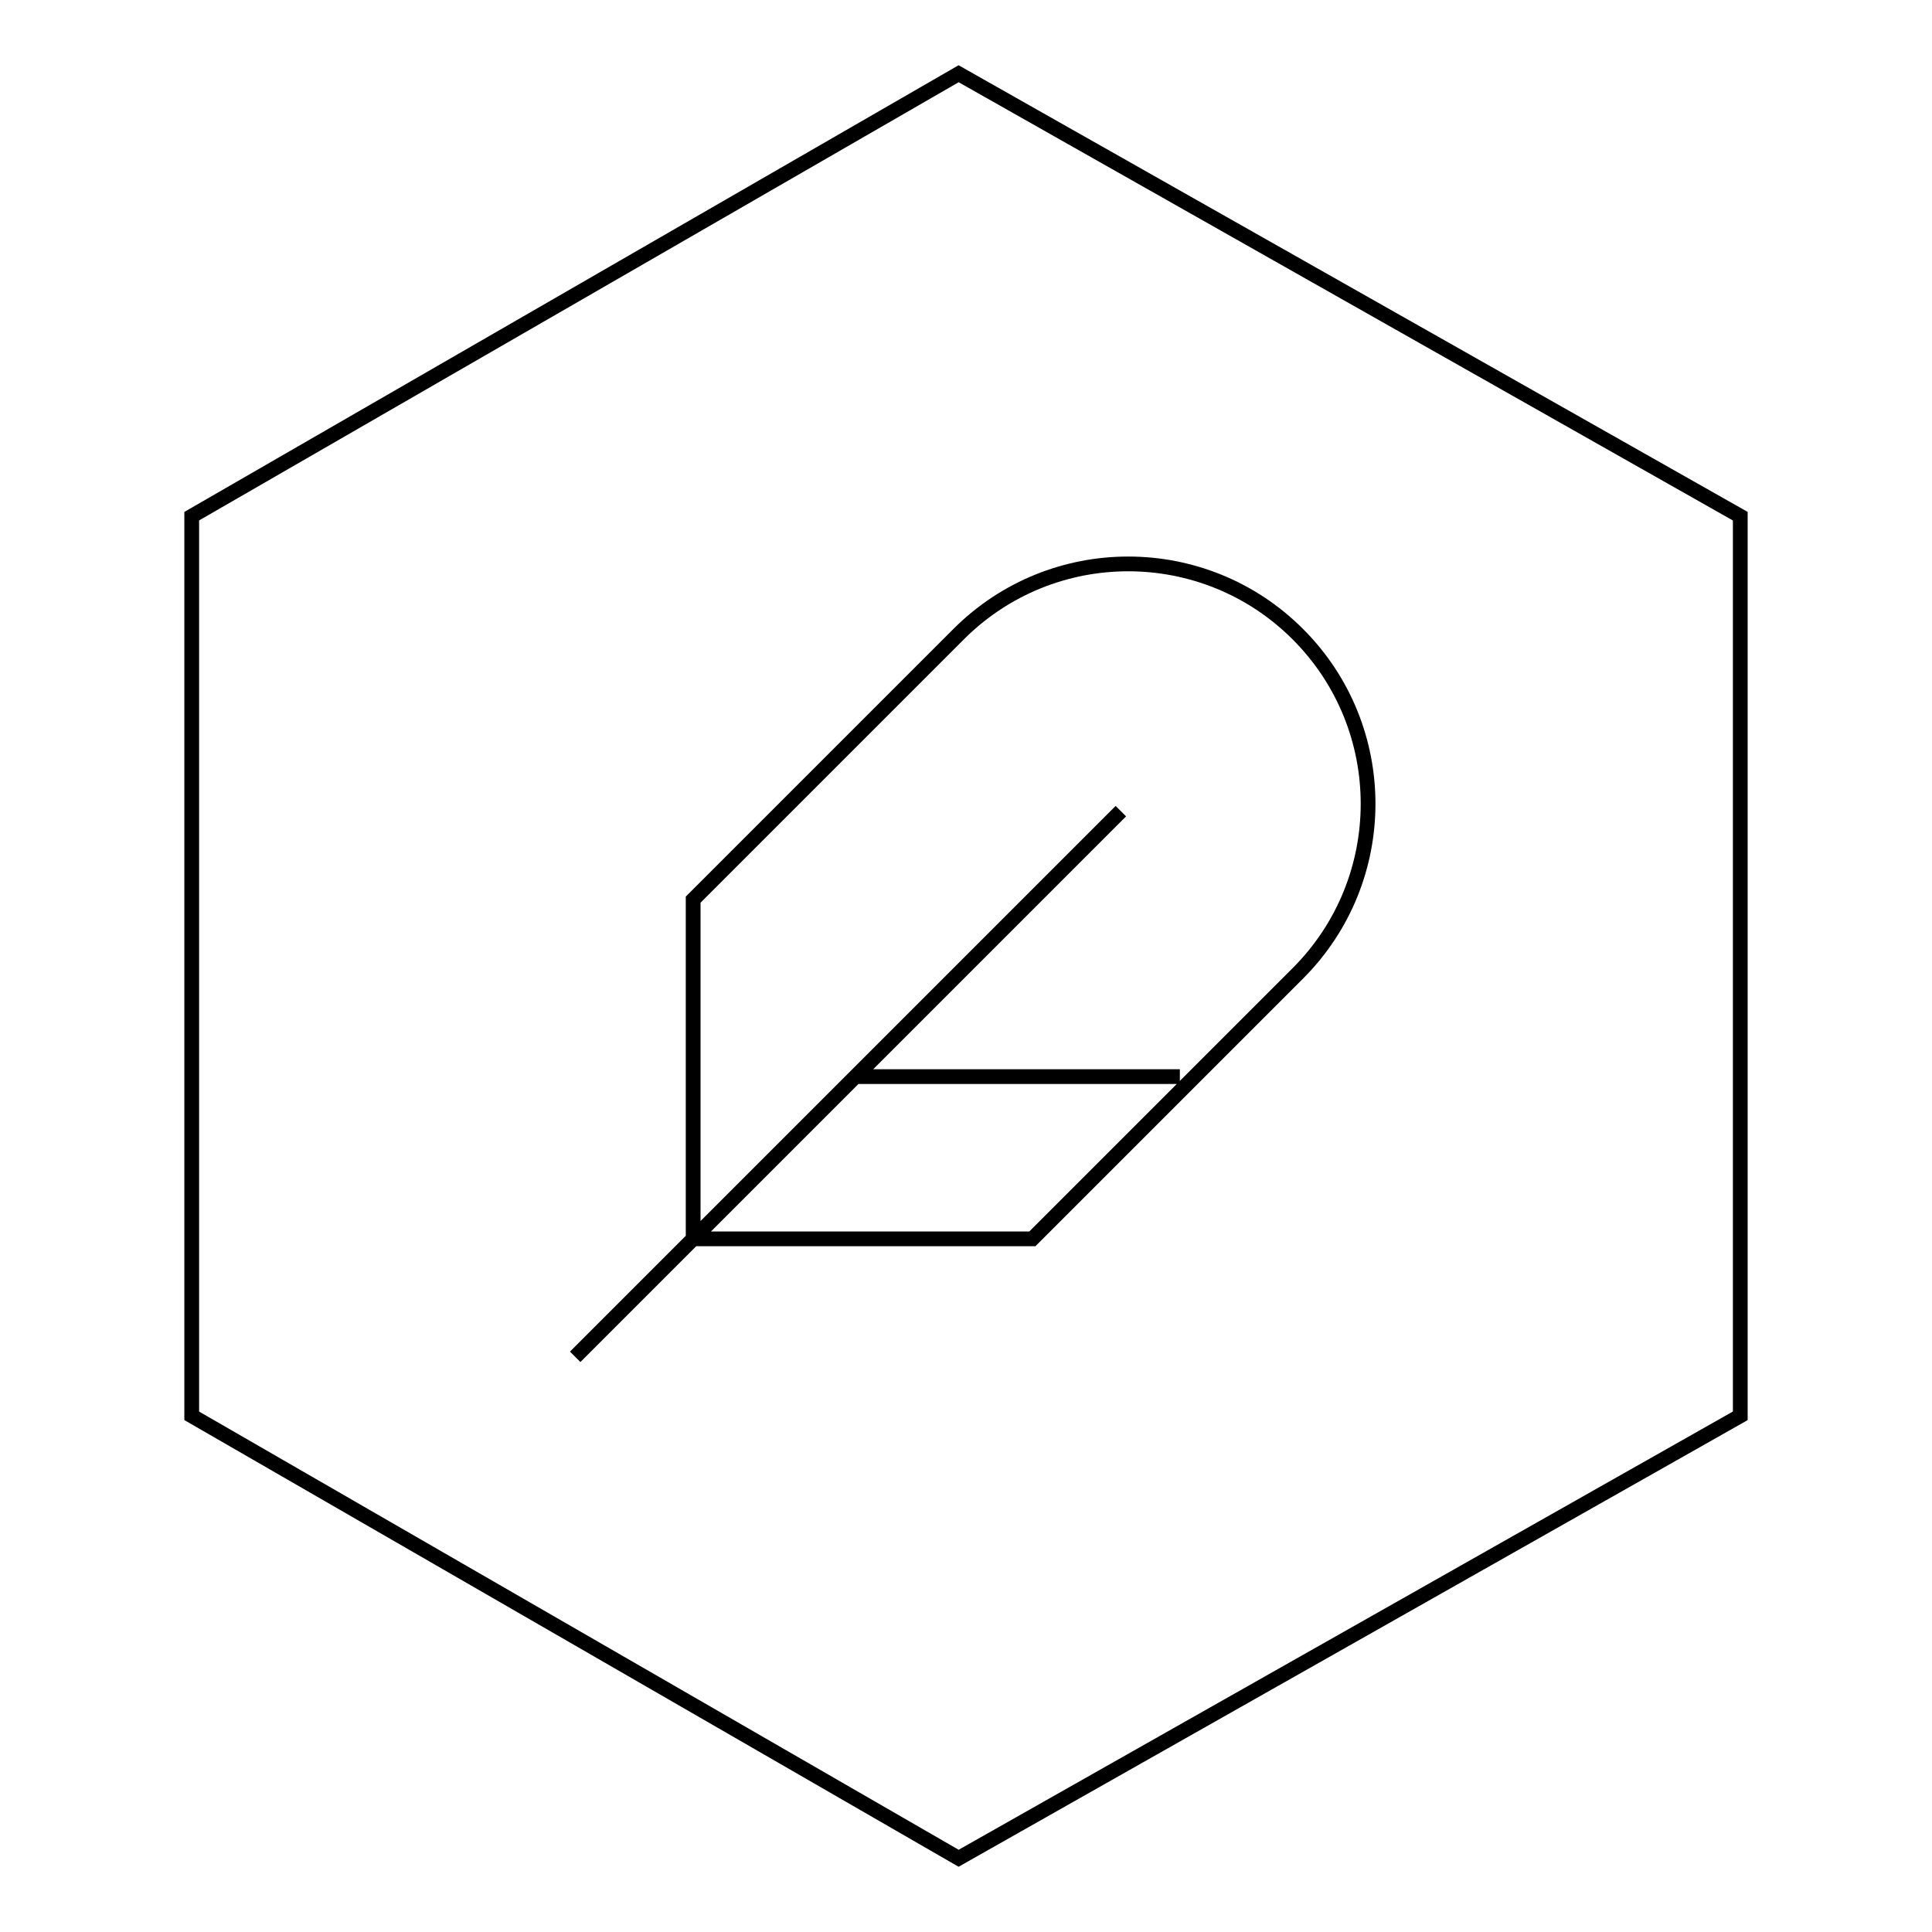
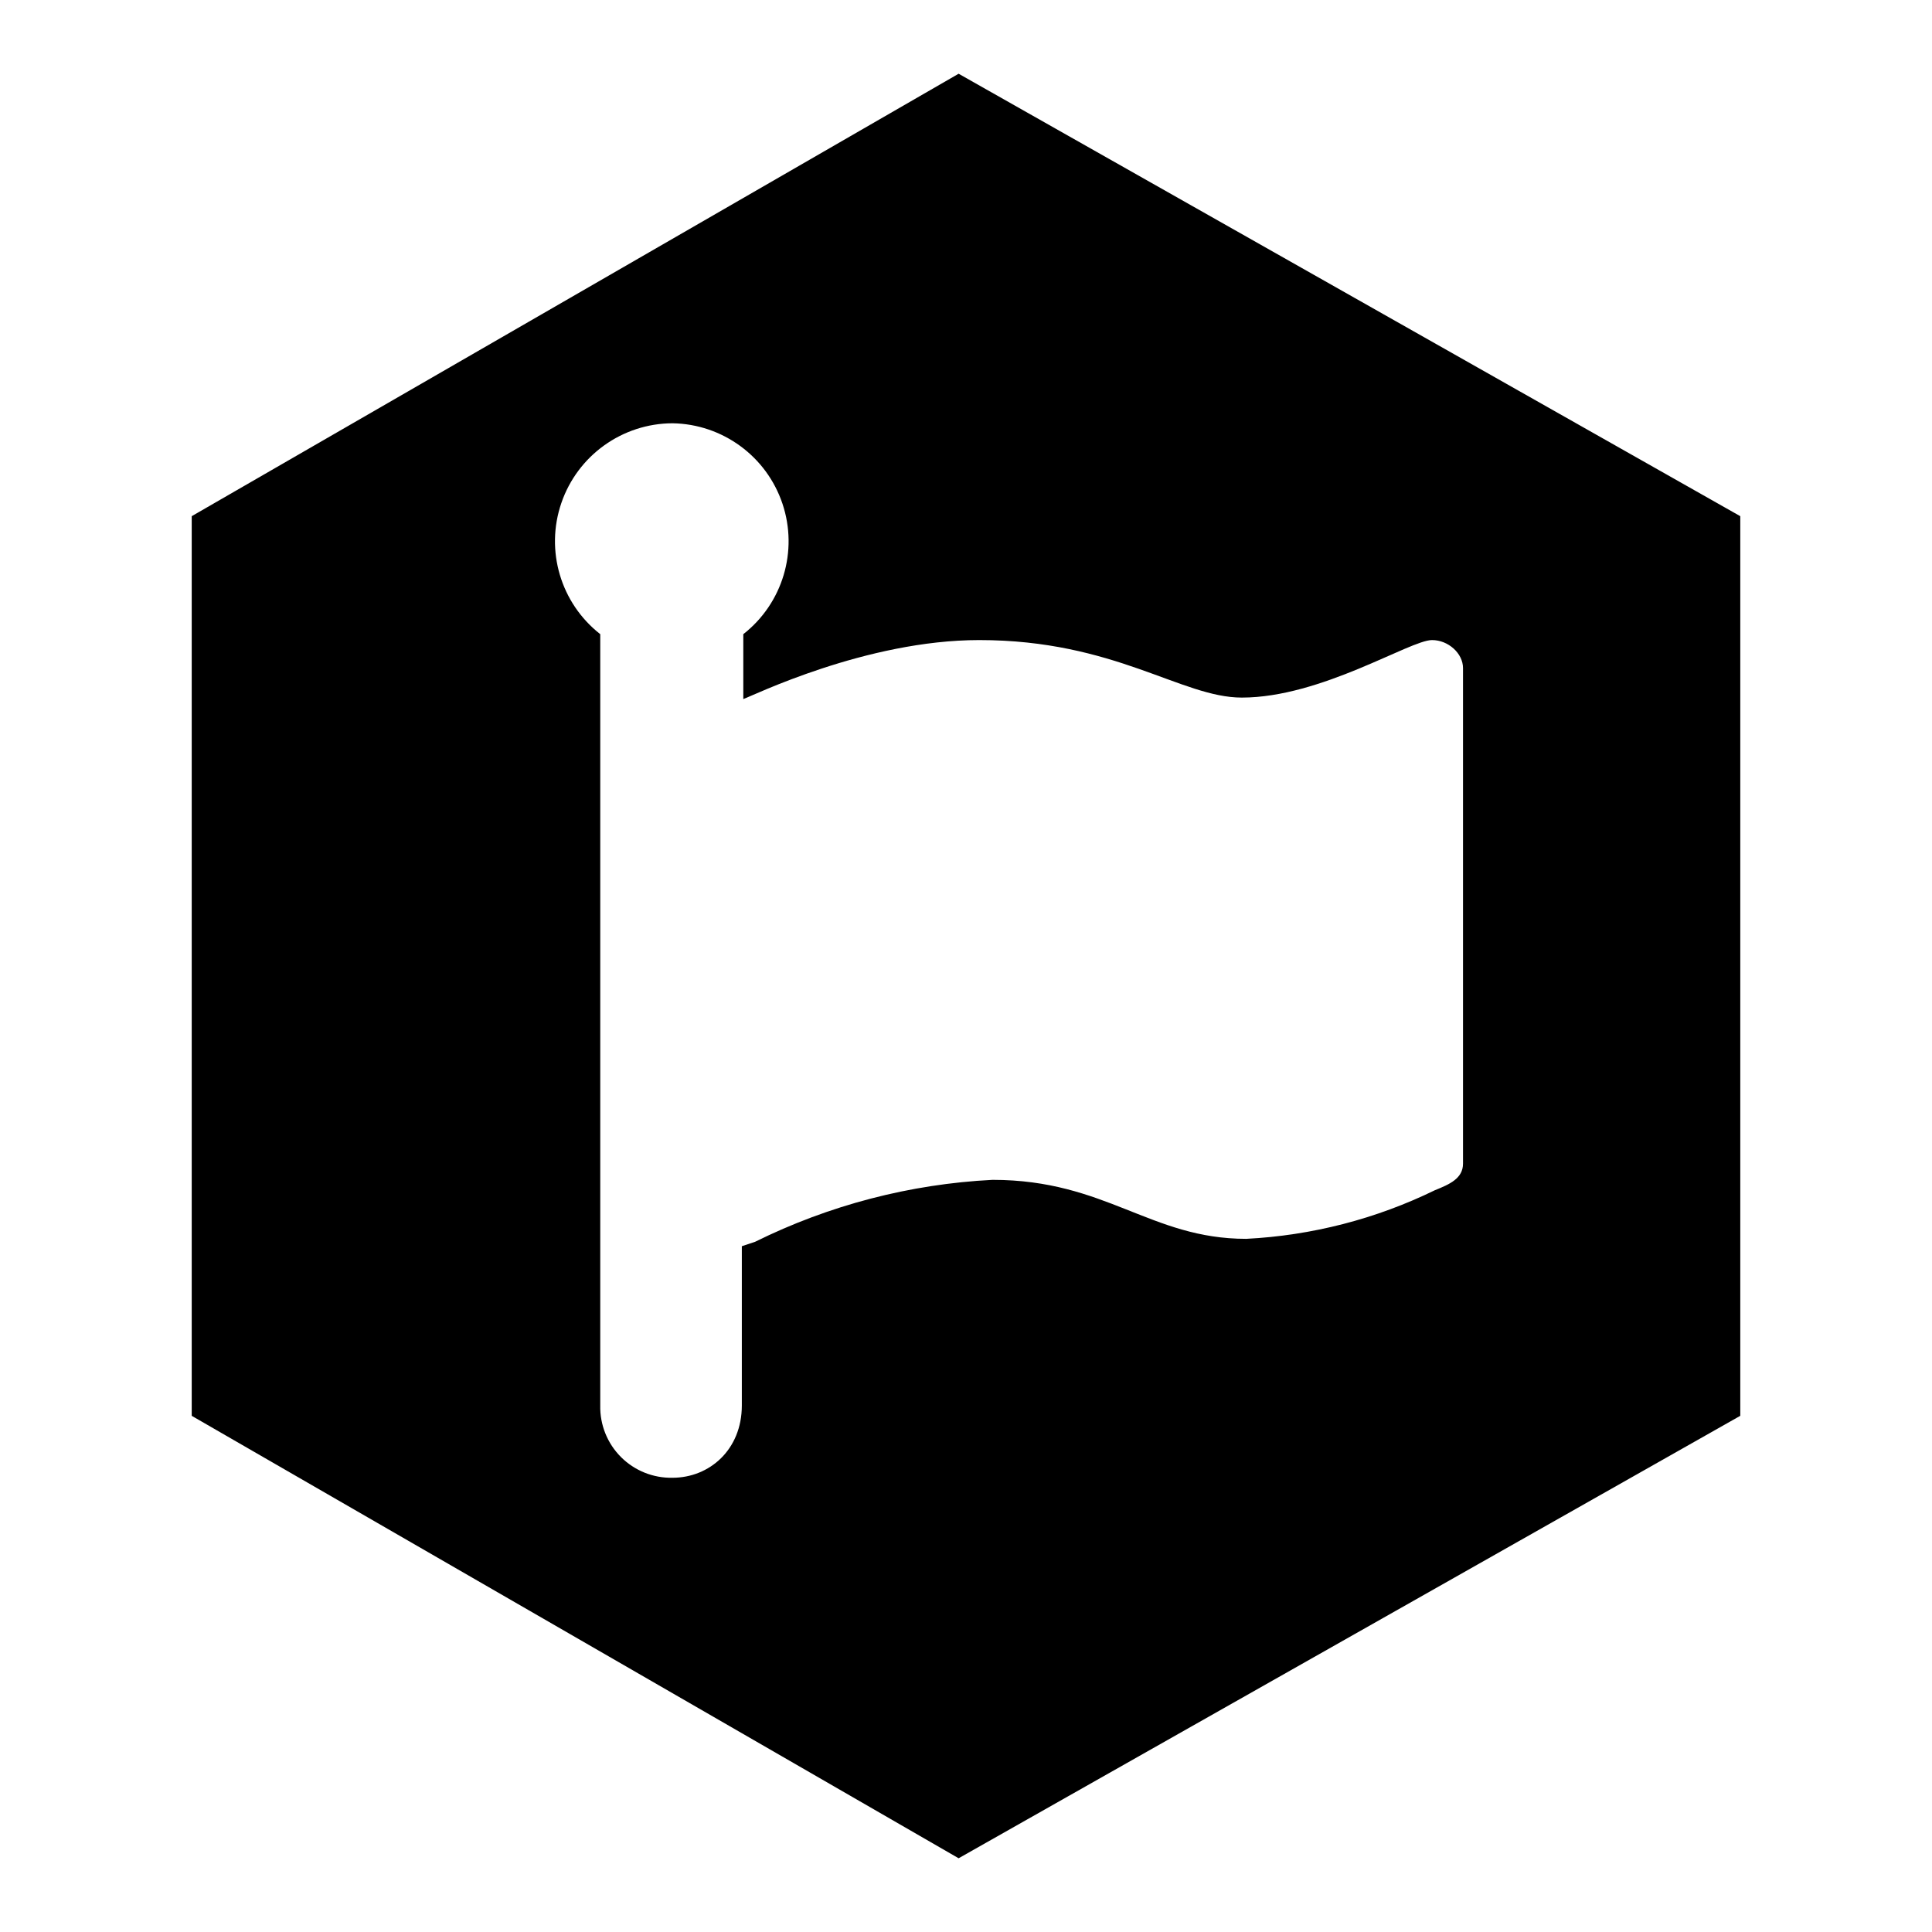
<svg xmlns="http://www.w3.org/2000/svg" width="30" height="30" version="1" viewBox="0 0 131 131">
-   <g fill="none" stroke="#000">
-     <path d="M88 66a16 16 0 0 0-23-23L47 61v23h23zM76 55L39 92m41-19H58" />
-     <path d="M118 96l-53 30-52-30V35L65 5l53 30z" />
-   </g>
+   <path d="M65 5L13 35v61l52 30 53-30V35L65 5zM45.6 28.7A8 8 0 0 1 50.4 43v4.4c.6-.2 8.3-4 16-4 9.2 0 13.7 3.9 17.8 3.9 5.4 0 11.4-3.9 12.9-3.9 1.1 0 2.1.9 2.1 1.9v33.6c0 1-.9 1.4-1.9 1.8A33 33 0 0 1 84.5 84c-6.5 0-9.5-4-17.2-4a41 41 0 0 0-16.1 4.2l-.9.3v10.8c0 3-2.2 4.9-4.7 4.9a4.8 4.8 0 0 1-4.9-4.9V43a8 8 0 0 1 4.9-14.3z" />
</svg>
